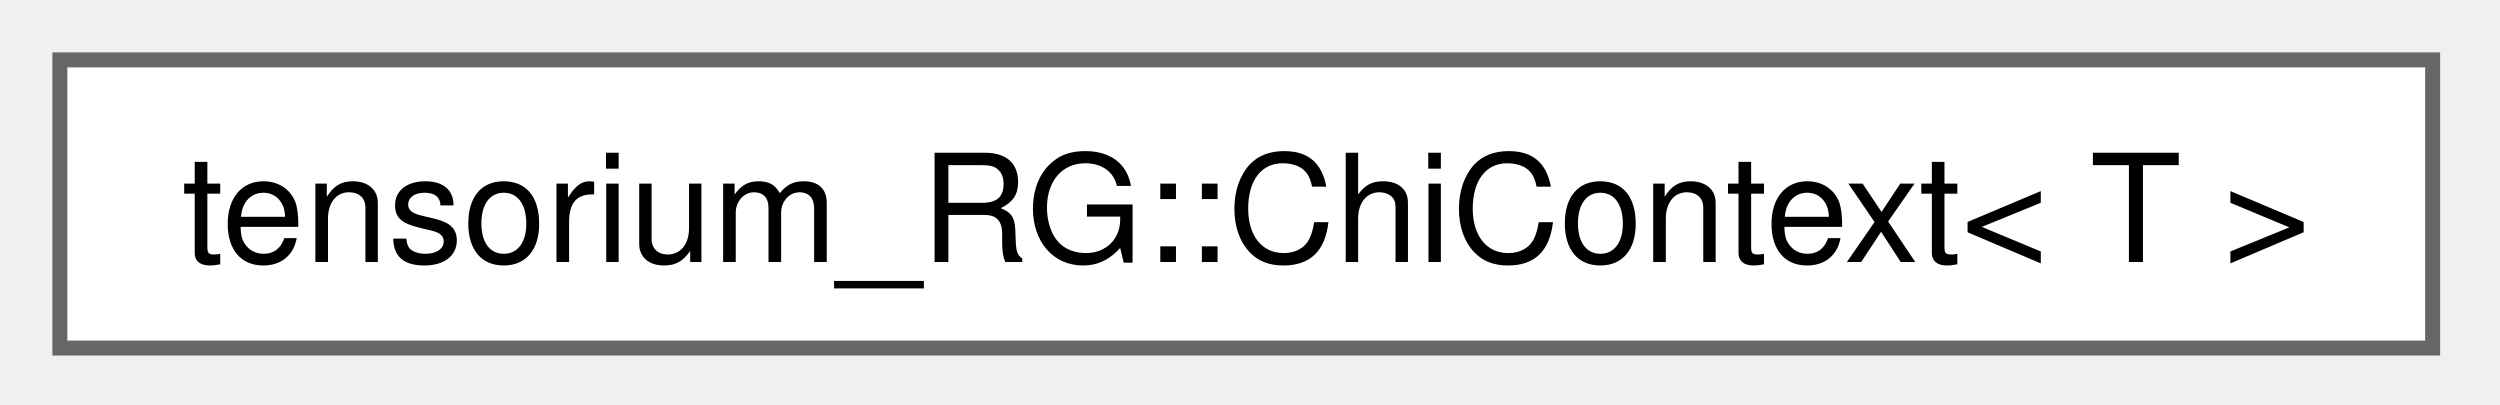
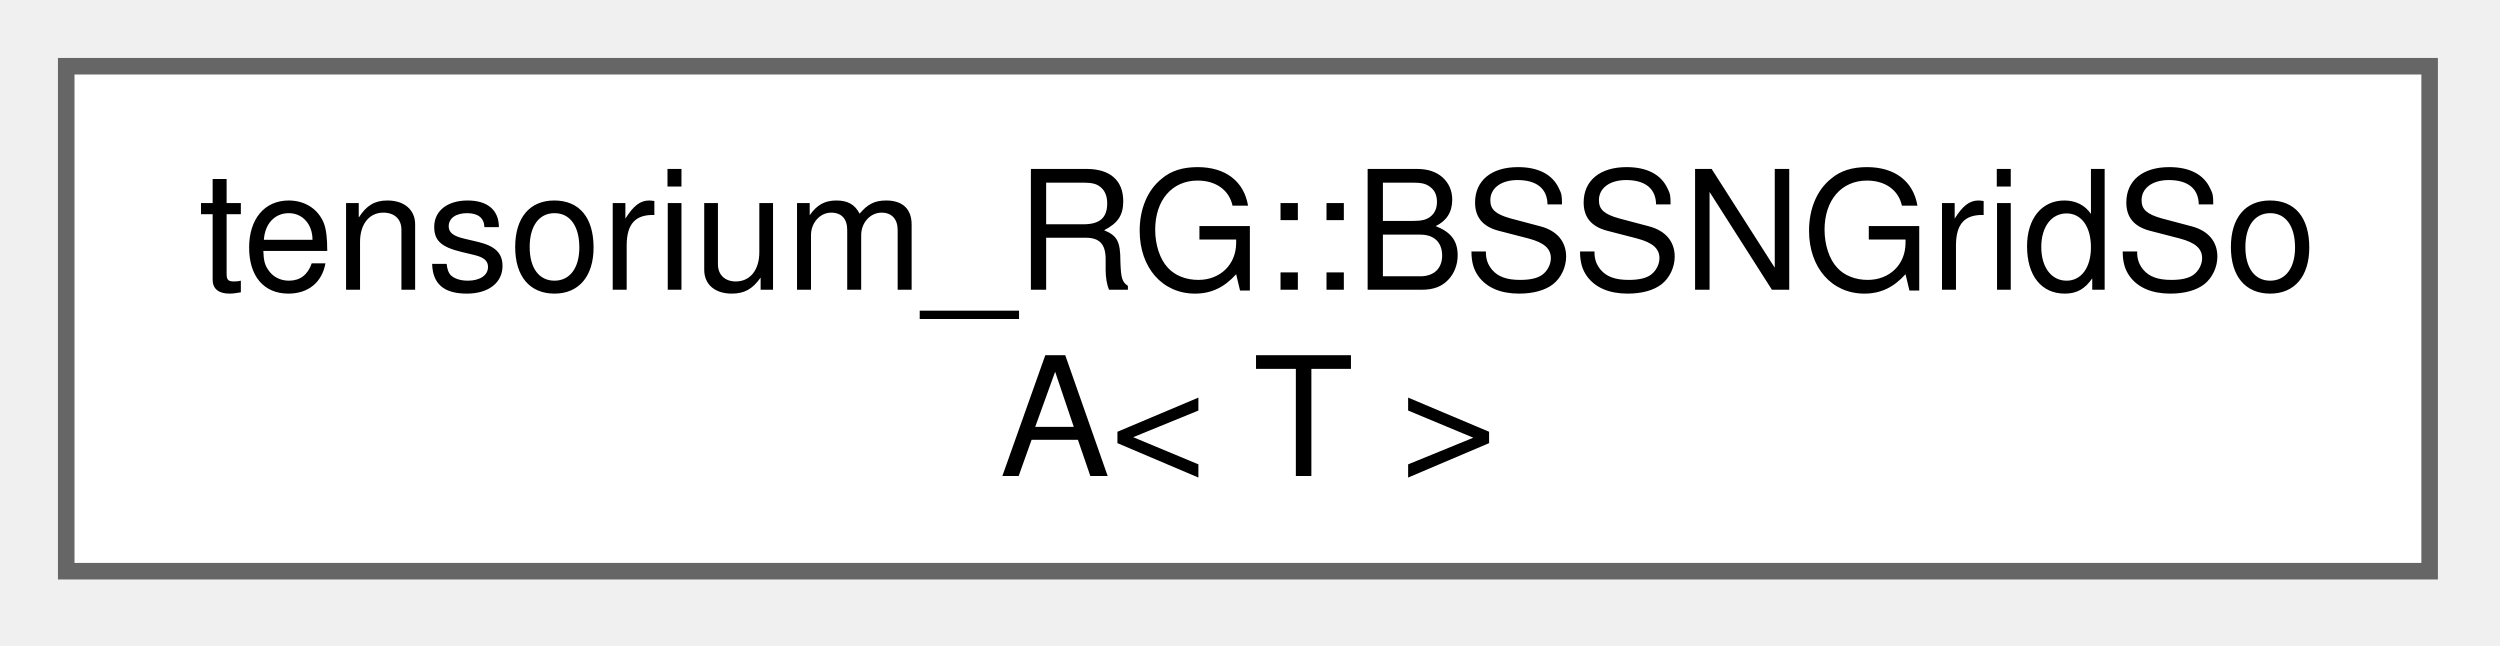
- <svg xmlns="http://www.w3.org/2000/svg" xmlns:xlink="http://www.w3.org/1999/xlink" width="167pt" height="27pt" viewBox="0.00 0.00 167.00 27.00">
-   <g id="graph0" class="graph" transform="scale(1 1) rotate(0) translate(4 23.25)">
+ <svg xmlns="http://www.w3.org/2000/svg" xmlns:xlink="http://www.w3.org/1999/xlink" width="151pt" height="39pt" viewBox="0.00 0.00 151.00 39.00">
+   <g id="graph0" class="graph" transform="scale(1 1) rotate(0) translate(4 34.5)">
    <g id="Node000000" class="node">
      <g id="a_Node000000">
-         <a xlink:href="structtensorium___r_g_1_1_chi_context.html" target="_top" xlink:title=" ">
-           <polygon fill="white" stroke="#666666" points="158.5,-19.25 0,-19.25 0,0 158.5,0 158.5,-19.25" />
-           <text xml:space="preserve" text-anchor="middle" x="79.25" y="-5.75" font-family="Helvetica,sans-Serif" font-size="10.00">tensorium_RG::ChiContext&lt; T &gt;</text>
+         <a xlink:href="classtensorium___r_g_1_1_b_s_s_n_grid_so_a.html" target="_top" xlink:title="Structure-of-arrays grid that holds all evolved, cache, and diagnostic fields.">
+           <polygon fill="white" stroke="#666666" points="142.75,-30.5 0,-30.5 0,0 142.75,0 142.75,-30.5" />
+           <text xml:space="preserve" text-anchor="start" x="8" y="-17" font-family="Helvetica,sans-Serif" font-size="10.00">tensorium_RG::BSSNGridSo</text>
+           <text xml:space="preserve" text-anchor="middle" x="71.38" y="-5.75" font-family="Helvetica,sans-Serif" font-size="10.00">A&lt; T &gt;</text>
        </a>
      </g>
    </g>
  </g>
</svg>
